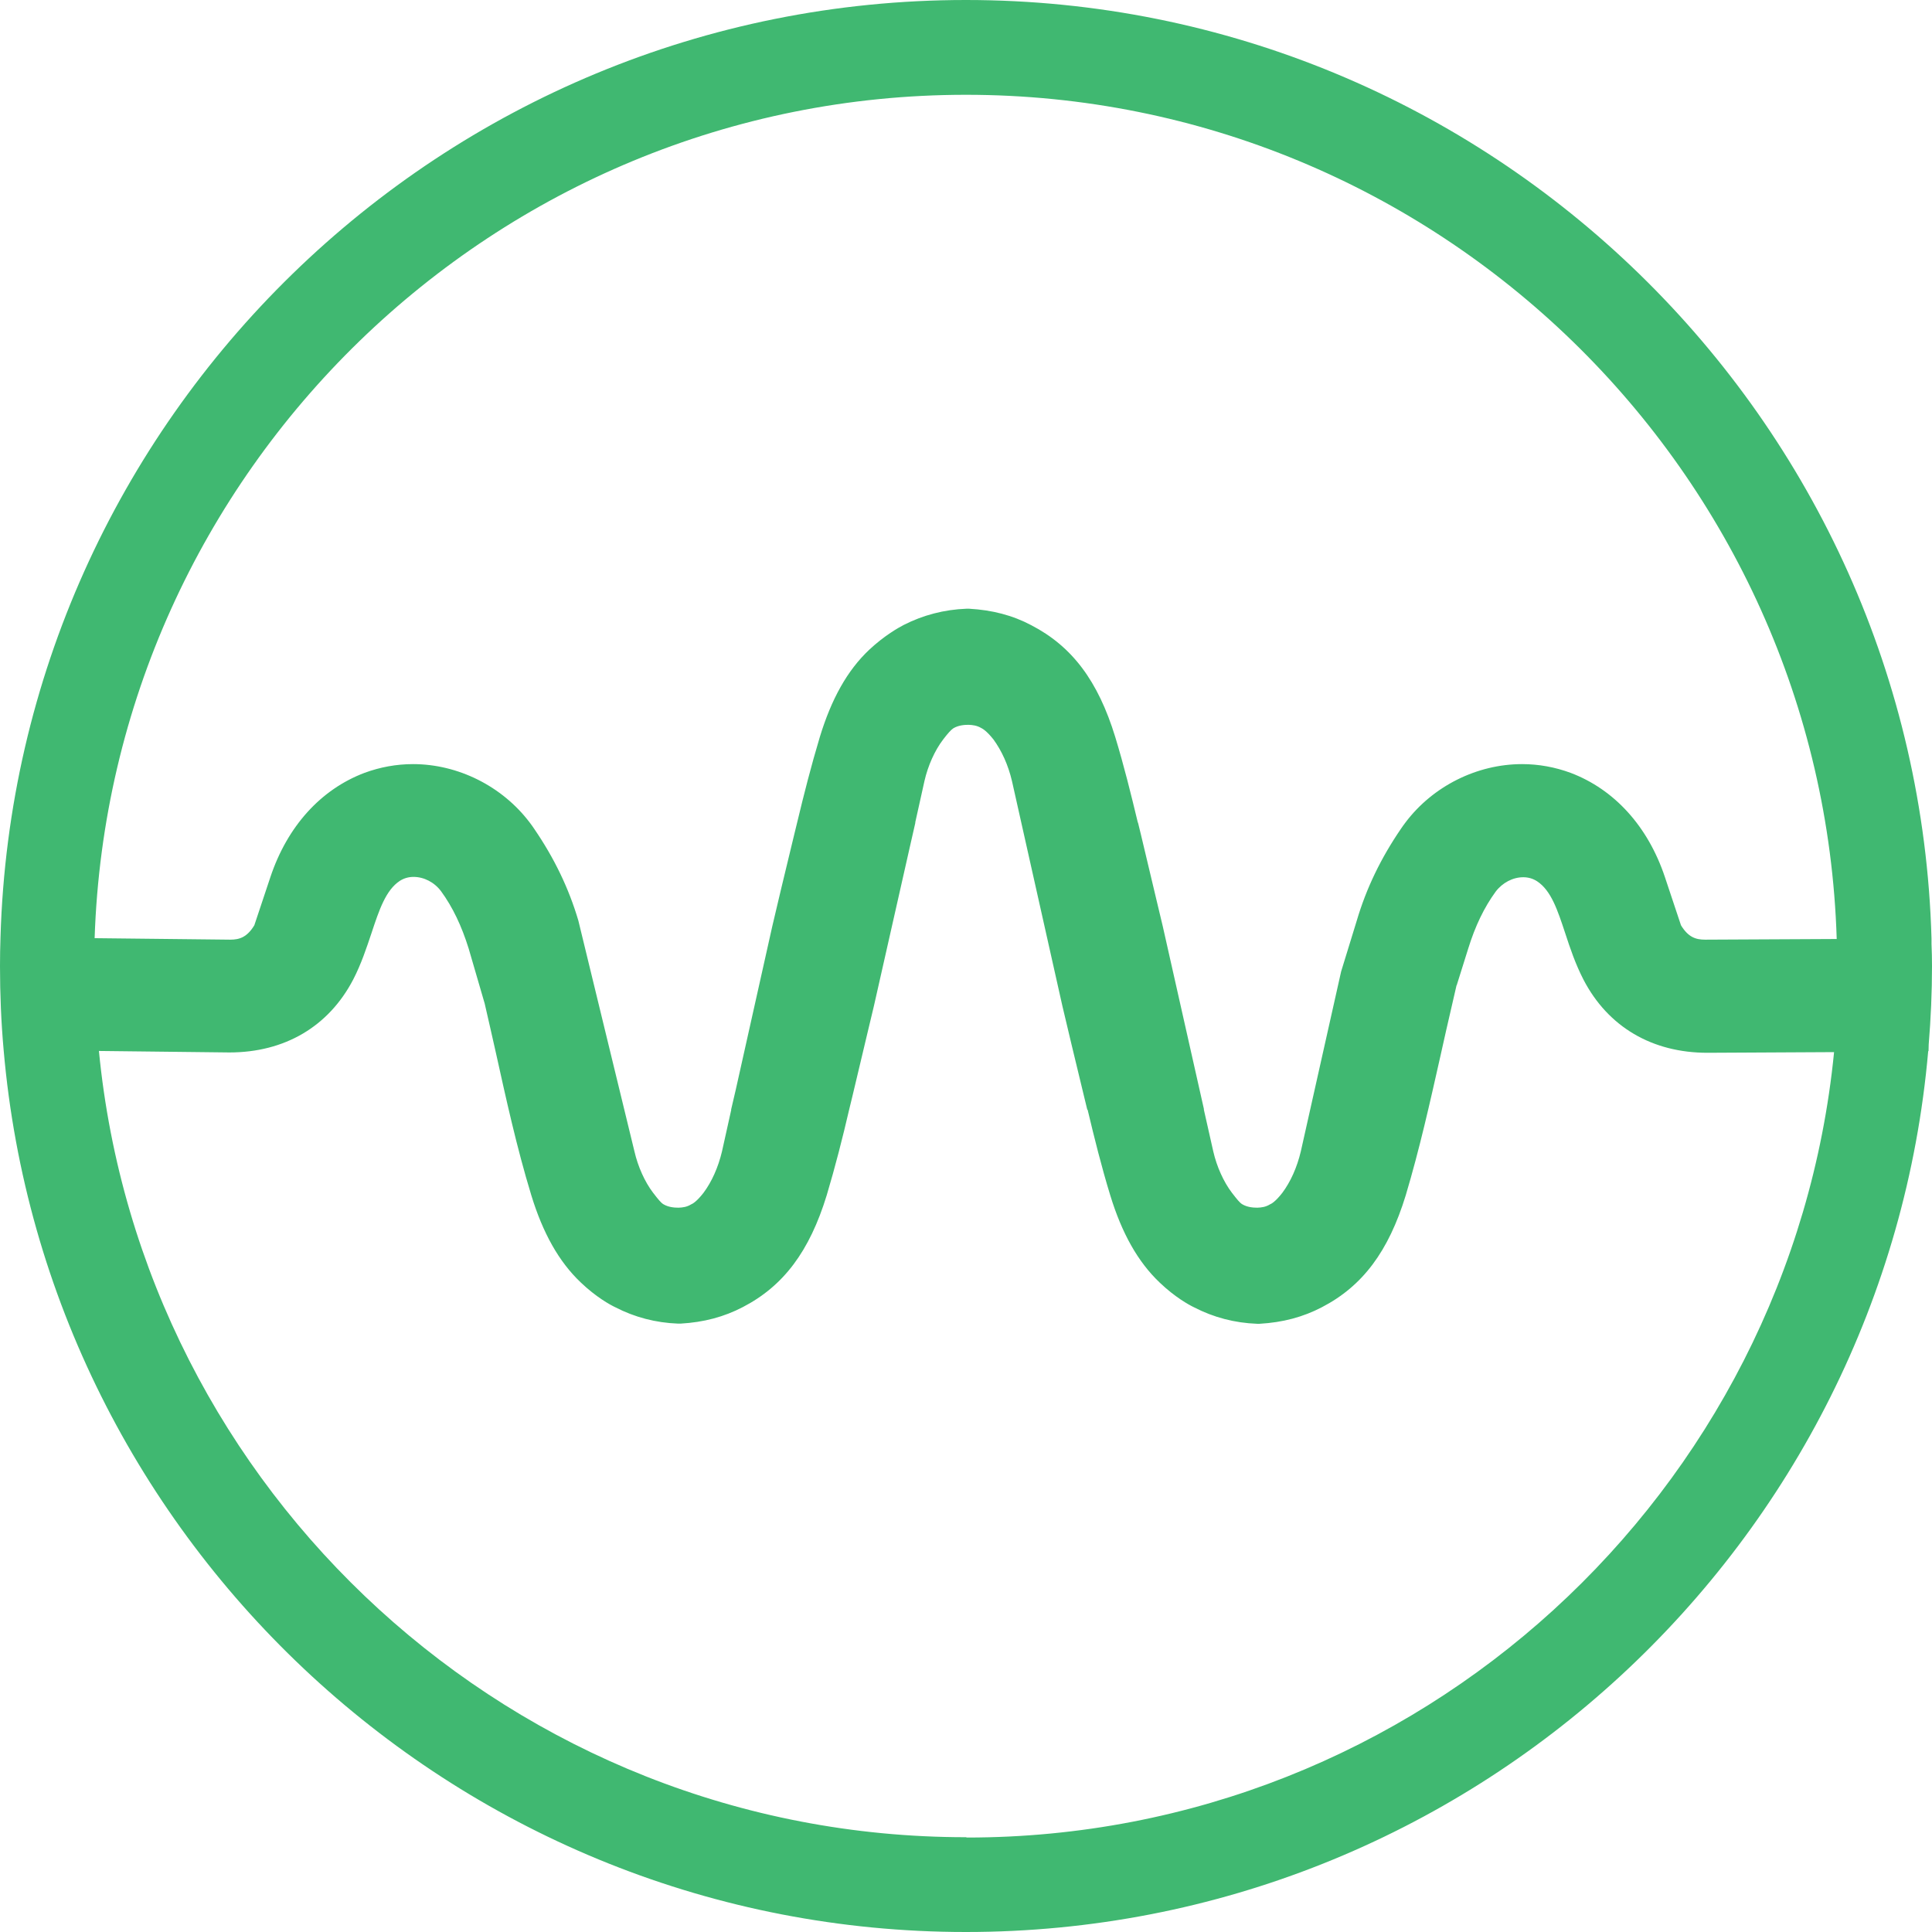
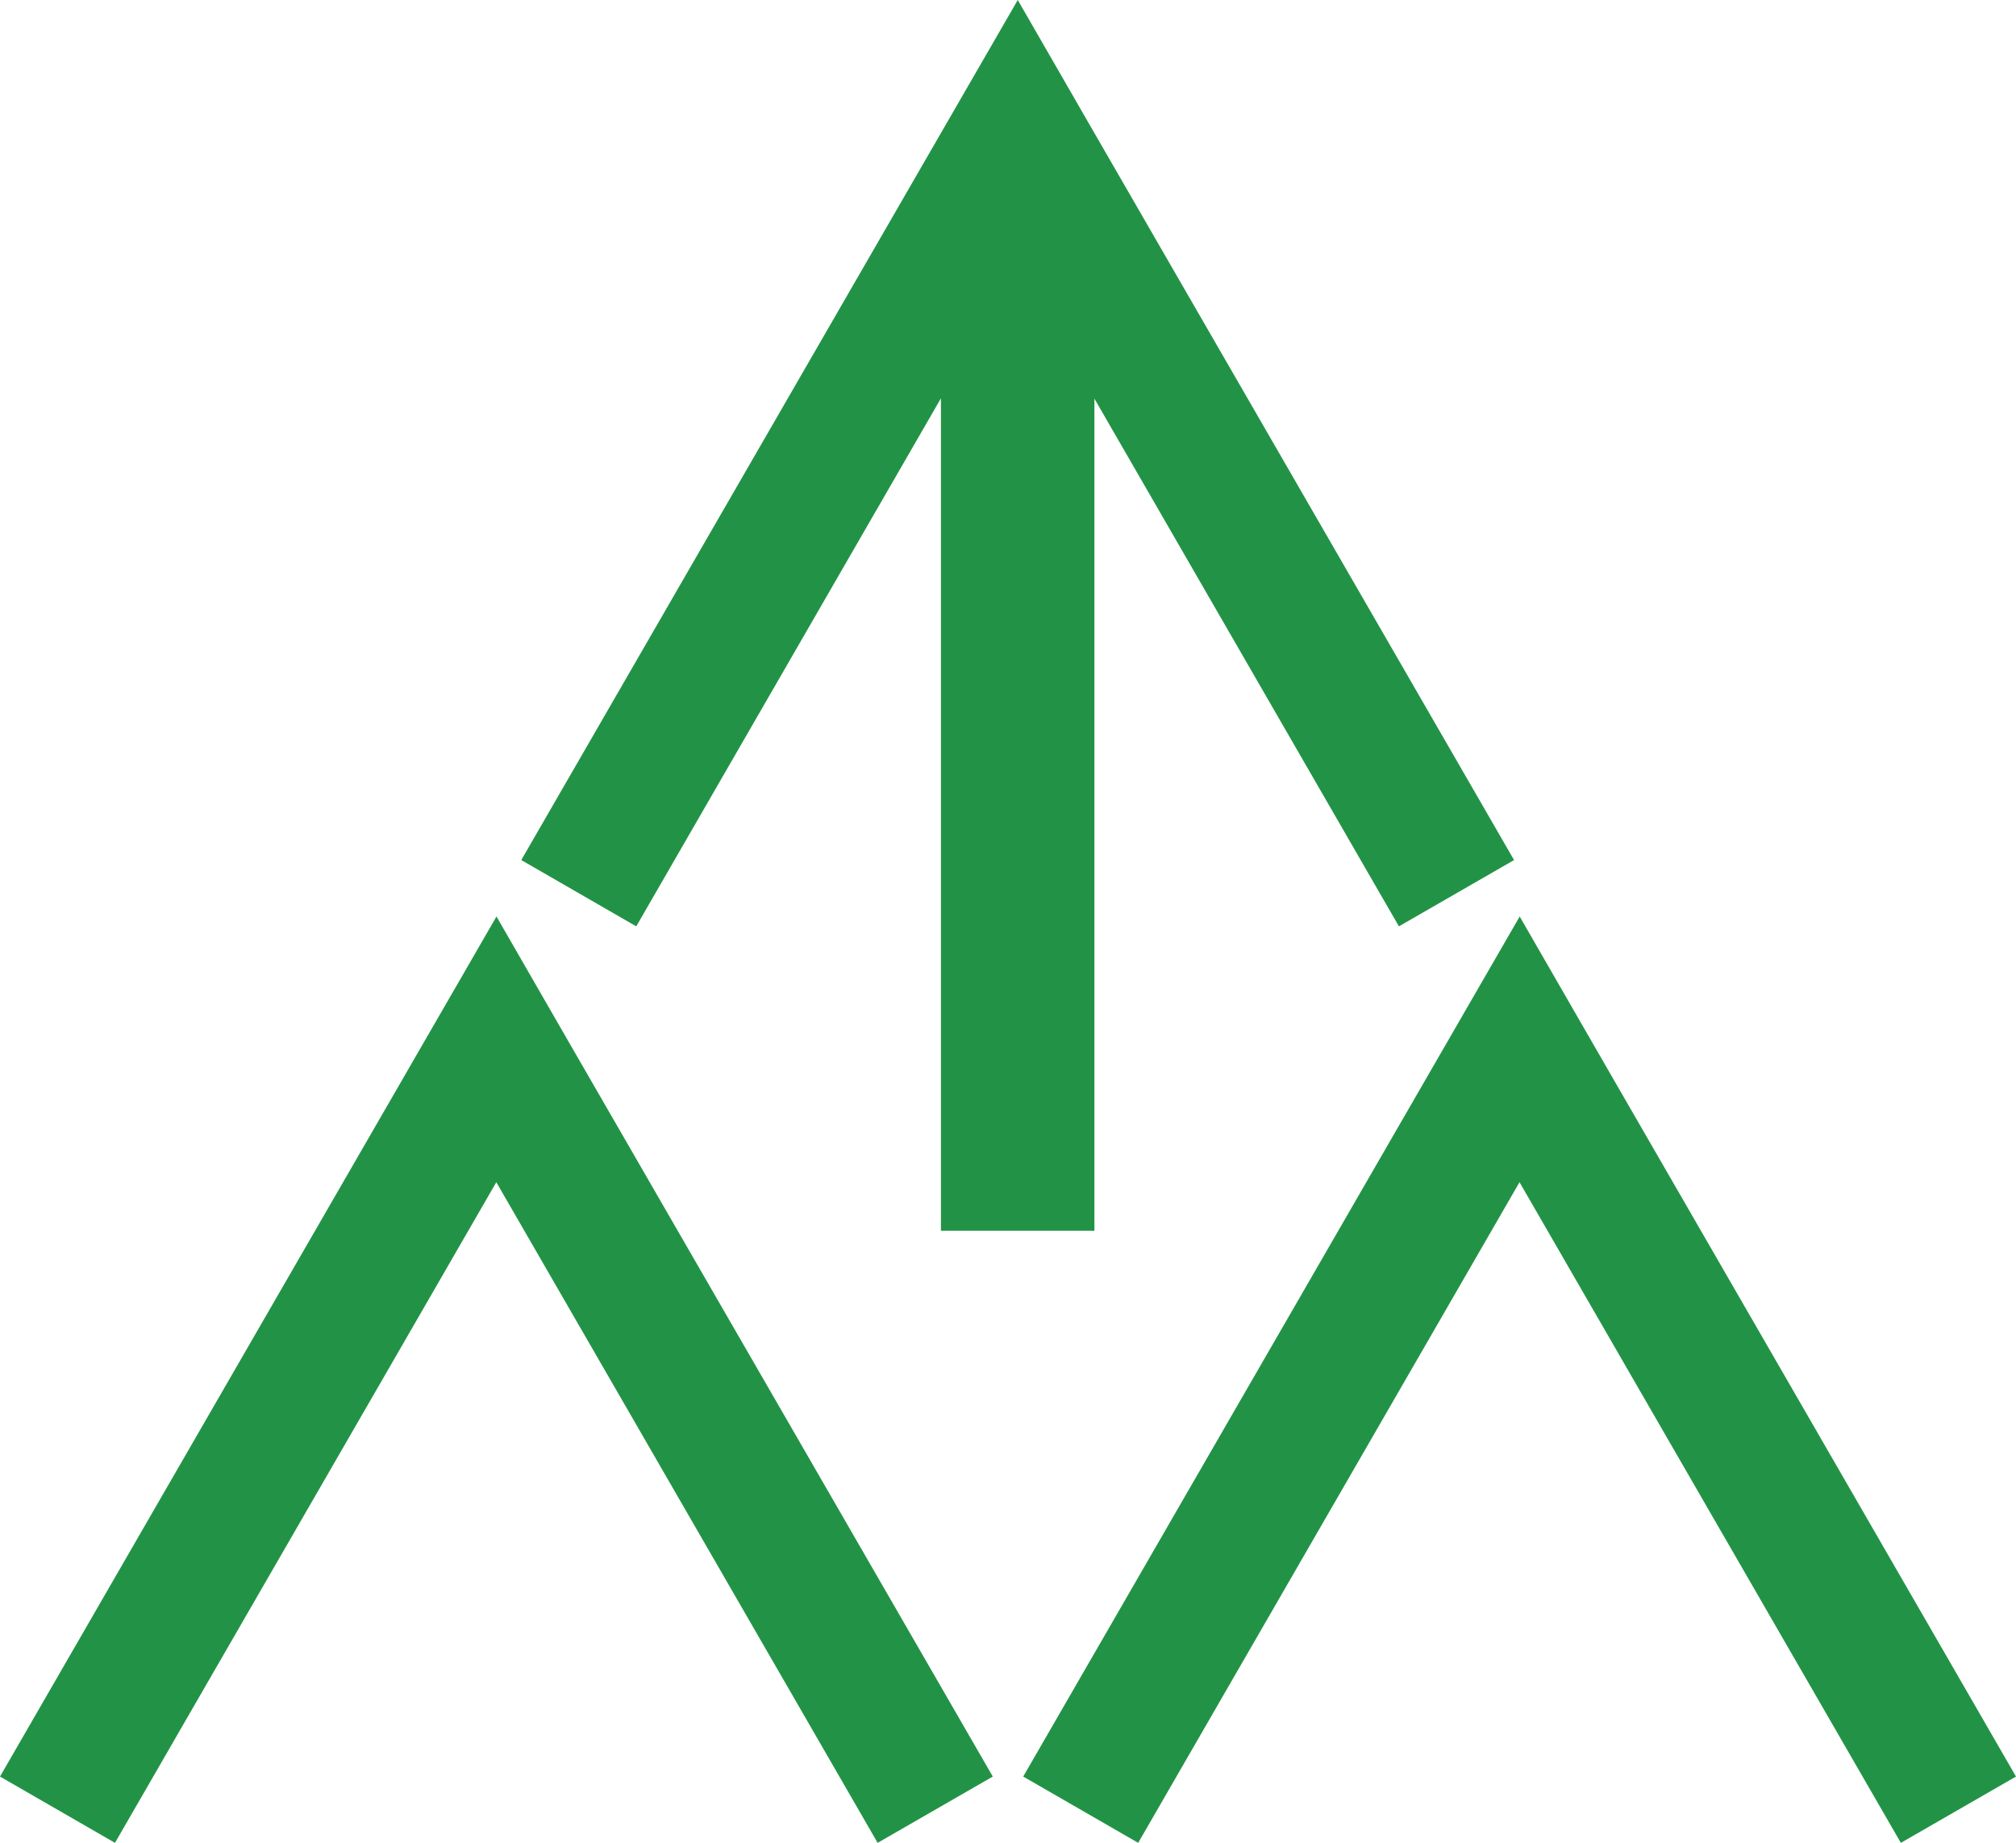
- <svg xmlns="http://www.w3.org/2000/svg" id="Layer_2" data-name="Layer 2" viewBox="0 0 116.99 116.99">
+ <svg xmlns="http://www.w3.org/2000/svg" id="Layer_2" data-name="Layer 2" viewBox="0 0 114.67 104.8">
  <defs>
    <style>
      .cls-1 {
-         fill: #40b871;
+         fill: #229346;
      }
    </style>
  </defs>
  <g id="Layer_1-2" data-name="Layer 1">
-     <path class="cls-1" d="M116.79,63.25c.13-1.57.2-3.16.2-4.75,0-.45-.01-.9-.03-1.34v-.33s0,0,0,0C116.08,25.34,90.19,0,58.49,0S.95,25.3.03,56.75c-.02.58-.03,1.17-.03,1.75,0,1.71.07,3.4.22,5.08,2.59,29.88,27.73,53.41,58.27,53.41s55.66-23.5,58.27-53.34c0,0,0,0,0,0h.02s.01-.4.01-.4ZM58.49,5.74c28.54,0,51.86,22.78,52.73,51.12l-7.97.04c-.57,0-1.02-.15-1.46-.87l-.97-2.91c-1.03-3.09-3.07-5.32-5.71-6.32-.95-.35-1.94-.53-2.94-.53-2.73,0-5.4,1.33-7.06,3.53-.1.14-.2.26-.28.39-1.21,1.77-2.09,3.59-2.67,5.55l-.95,3.09-2.44,10.89c-.23.97-.62,1.84-1.12,2.51-.42.54-.67.67-.75.7-.26.16-.51.19-.76.2-.27,0-.62-.03-.92-.21-.15-.09-.31-.29-.62-.69-.51-.67-.92-1.59-1.13-2.5l-.57-2.53v-.05s-2.49-11.06-2.49-11.06l-.38-1.59-.19-.8-.74-3.11-.19-.78h-.01c-.41-1.71-.84-3.45-1.37-5.19-1.04-3.39-2.61-5.48-5.08-6.76-1.13-.6-2.36-.92-3.77-1h-.08s-.07,0-.07,0c-1.36.05-2.64.39-3.8.98-.31.16-1.17.64-2.09,1.5-1.34,1.26-2.3,3-3,5.3-.52,1.73-.96,3.46-1.37,5.17l-.19.78-.75,3.11-.19.8-.38,1.61-2.21,9.89-.28,1.2h.01l-.56,2.52c-.23.97-.62,1.84-1.12,2.51-.42.54-.67.67-.75.7-.26.16-.51.19-.76.2-.27,0-.62-.03-.92-.21-.15-.09-.31-.29-.62-.69-.51-.67-.92-1.59-1.13-2.5l-3.4-13.99c-.58-1.96-1.46-3.78-2.67-5.55-.08-.13-.18-.25-.28-.39-1.66-2.19-4.33-3.53-7.06-3.53-1,0-1.99.18-2.94.53-2.64,1-4.67,3.23-5.7,6.32l-.97,2.91c-.44.72-.89.87-1.46.87l-8.19-.09h-.02C6.67,28.49,29.97,5.74,58.49,5.74ZM58.49,111.25c-27.36,0-49.91-20.92-52.5-47.61,0,0,0,0,0,0h.02l7.88.09c3.34,0,6.01-1.56,7.5-4.42.49-.95.8-1.9,1.11-2.82.46-1.39.86-2.59,1.71-3.15.25-.16.53-.24.83-.24.63,0,1.26.32,1.67.87.7.96,1.24,2.09,1.67,3.47l.97,3.33c.23.98.44,1.94.66,2.9.63,2.84,1.27,5.78,2.16,8.7.7,2.29,1.67,4.03,3,5.29.92.88,1.77,1.35,2.09,1.5,1.16.6,2.44.94,3.8.99h.07s.08,0,.08,0c1.41-.08,2.64-.41,3.77-1,2.47-1.28,4.04-3.38,5.08-6.77.52-1.74.96-3.47,1.36-5.19l.19-.78.74-3.11.19-.8.38-1.59,2.11-9.34.07-.31.33-1.45h-.01l.56-2.52c.21-.92.62-1.84,1.13-2.51.3-.39.47-.58.62-.68.3-.18.65-.21.92-.21.25.01.5.04.76.19.08.04.33.17.75.7.5.69.89,1.54,1.12,2.52l3.05,13.61.38,1.6.19.8.75,3.11.19.78h.02c.41,1.72.84,3.45,1.37,5.18.7,2.29,1.67,4.03,3,5.29.92.88,1.77,1.35,2.09,1.5,1.16.6,2.44.94,3.8.99h.07s.08,0,.08,0c1.41-.08,2.64-.41,3.77-1,2.47-1.28,4.04-3.38,5.08-6.77.84-2.81,1.47-5.63,2.08-8.34.24-1.07.48-2.16.74-3.26l.26-1.13h.01l.69-2.2c.43-1.39.97-2.51,1.67-3.47.41-.54,1.04-.87,1.67-.87.3,0,.58.08.83.24.86.56,1.25,1.76,1.71,3.15.3.92.62,1.87,1.11,2.82,1.49,2.86,4.16,4.42,7.5,4.42l7.67-.04s0,0,0,0c-2.63,26.66-25.17,47.56-52.51,47.56Z" />
+     <g>
+       <polygon class="cls-1" points="53.52 22.65 53.52 69.99 62.25 69.99 62.25 22.67 79.57 52.68 86.12 48.91 62.24 7.55 57.89 0 53.53 7.55 29.65 48.91 36.19 52.68 53.52 22.65" />
+       <polygon class="cls-1" points="28.24 52.12 23.88 59.67 0 101.03 6.54 104.8 28.23 67.23 49.92 104.8 56.47 101.03 32.59 59.67 28.24 52.12" />
+       <polygon class="cls-1" points="90.79 59.67 86.44 52.12 82.08 59.67 58.2 101.03 64.74 104.8 86.43 67.23 108.12 104.8 114.67 101.03 90.79 59.67" />
+     </g>
  </g>
</svg>
